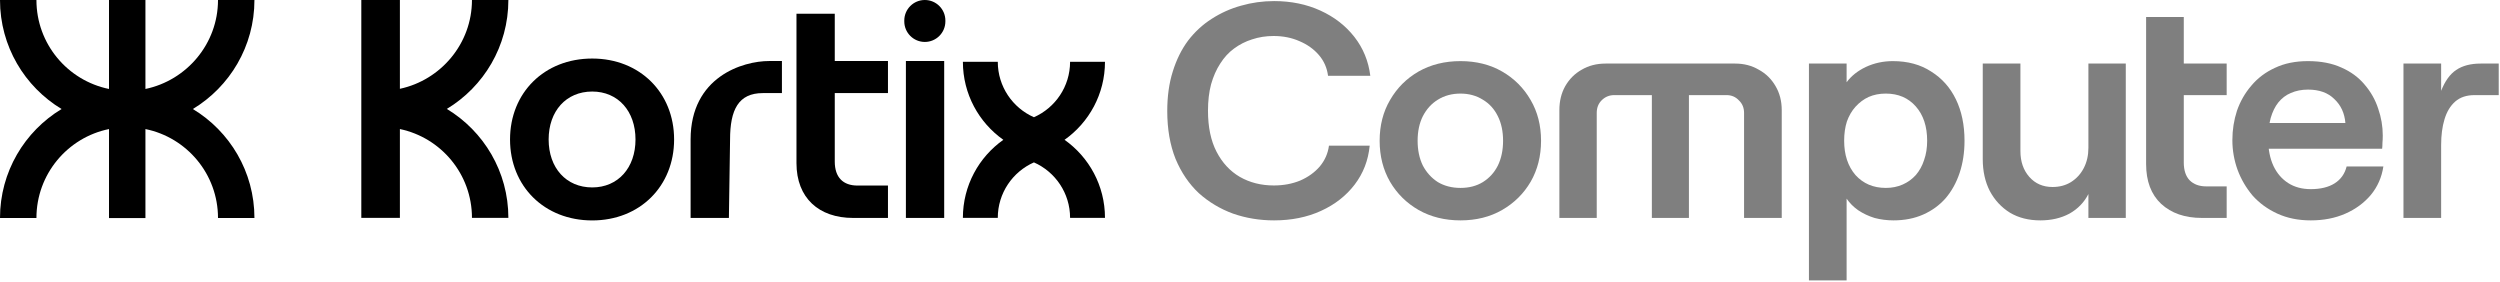
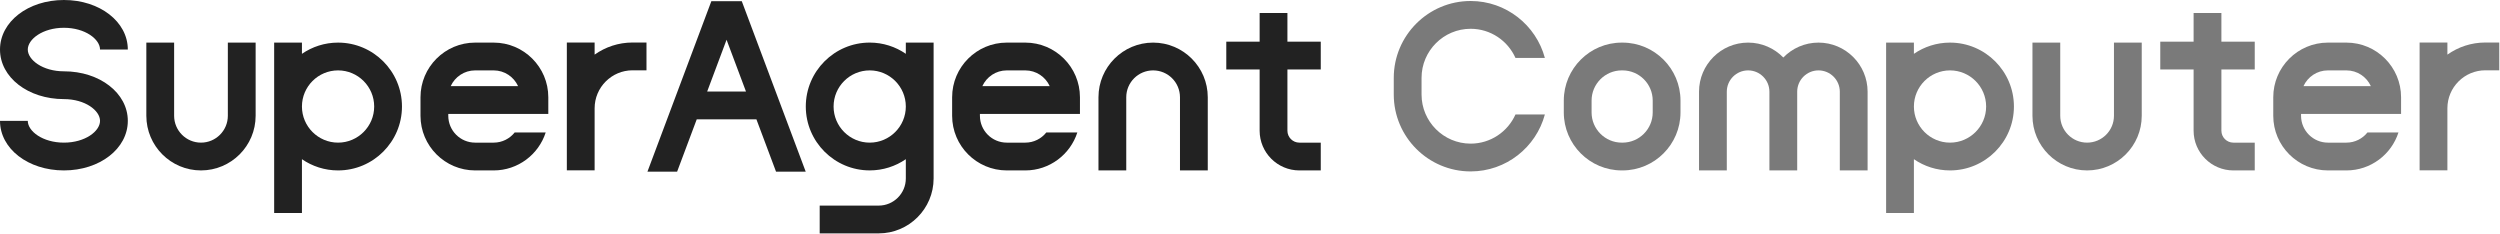
- <svg xmlns="http://www.w3.org/2000/svg" width="1600" height="180" viewBox="0 0 1600 180" fill="none">
-   <path d="M139.522 139.53H162.84C162.84 109.932 147.046 84.022 123.427 69.769C147.046 55.516 162.839 29.607 162.839 0.009H139.522C139.522 28.016 119.455 51.447 93.077 56.941V0.009H69.763V56.941C43.261 51.543 23.318 28.105 23.318 0.009H0.001C0.001 29.607 15.794 55.516 39.413 69.769C15.794 84.022 0 109.932 0 139.53H23.318C23.318 111.434 43.261 87.996 69.763 82.598V139.556H93.077V82.598C119.579 87.996 139.522 111.434 139.522 139.53Z" fill="black" />
-   <path d="M379.024 141.074C348.339 141.074 326.422 119.156 326.422 89.269C326.422 59.381 348.339 37.464 379.024 37.464C409.509 37.464 431.427 59.381 431.427 89.269C431.427 119.156 409.509 141.074 379.024 141.074ZM379.024 119.953C395.562 119.953 406.72 107.4 406.72 89.269C406.72 71.137 395.562 58.584 379.024 58.584C362.287 58.584 351.129 71.137 351.129 89.269C351.129 107.4 362.287 119.953 379.024 119.953Z" fill="black" />
-   <path d="M500.433 59.58V39.058H492.199C475.462 39.058 441.988 49.1 441.988 89.269V139.48H466.496L467.244 89.269C467.244 70.141 472.673 59.58 488.214 59.58H500.433Z" fill="black" />
-   <path d="M255.933 0H231.24V139.452H255.933V82.593C282.273 88.098 302.057 111.452 302.057 139.426H325.359C325.359 109.848 309.576 83.956 285.973 69.713C309.576 55.47 325.358 29.578 325.358 0H302.056C302.056 27.886 282.15 51.232 255.933 56.832V0Z" fill="black" />
-   <path d="M509.742 8.772H534.25V39.058H568.298V59.58H534.25V103.415C534.25 113.577 539.63 118.758 548.795 118.758H568.298V139.48H546.006C524.088 139.48 509.742 126.728 509.742 104.412V8.772Z" fill="black" />
-   <path d="M578.743 13.115C578.762 5.866 584.644 0 591.893 0C599.17 0 605.063 5.909 605.044 13.186L605.042 13.725C605.023 20.974 599.141 26.84 591.892 26.84C584.615 26.84 578.722 20.931 578.742 13.654L578.743 13.115ZM579.774 139.48V39.058H604.282V139.48H579.774Z" fill="black" />
-   <path d="M638.582 139.42H616.248C616.248 118.788 626.473 100.544 642.133 89.479C626.474 78.414 616.249 60.172 616.249 39.54H638.583C638.583 55.389 648.093 69.018 661.718 75.03C675.342 69.018 684.853 55.389 684.853 39.54H707.187C707.187 60.172 696.961 78.414 681.303 89.479C696.962 100.544 707.188 118.788 707.188 139.42H684.854C684.854 123.571 675.343 109.943 661.718 103.93C648.092 109.943 638.582 123.571 638.582 139.42Z" fill="black" />
-   <g opacity="0.5">
-     <path d="M815.451 141.043C806.173 141.043 797.418 139.605 789.185 136.73C780.952 133.725 773.634 129.347 767.231 123.597C760.959 117.717 755.993 110.399 752.334 101.644C748.806 92.757 747.042 82.565 747.042 71.065C747.042 61.656 748.218 53.228 750.57 45.779C752.922 38.2 756.189 31.601 760.371 25.982C764.683 20.362 769.714 15.723 775.464 12.065C781.344 8.275 787.617 5.465 794.281 3.636C801.076 1.676 808.133 0.696 815.451 0.696C826.297 0.696 836.163 2.721 845.049 6.772C853.935 10.823 861.188 16.442 866.807 23.629C872.426 30.817 875.824 39.115 877 48.523H849.95C849.296 43.427 847.336 38.984 844.069 35.194C840.802 31.405 836.686 28.464 831.72 26.374C826.754 24.152 821.201 23.041 815.059 23.041C810.224 23.041 805.65 23.76 801.338 25.198C797.156 26.504 793.301 28.464 789.773 31.078C786.375 33.561 783.435 36.762 780.952 40.683C778.469 44.472 776.509 48.915 775.072 54.012C773.765 58.977 773.112 64.597 773.112 70.869C773.112 81.323 774.941 90.079 778.6 97.135C782.259 104.192 787.225 109.55 793.497 113.208C799.9 116.867 807.153 118.697 815.255 118.697C821.397 118.697 827.016 117.652 832.112 115.561C837.209 113.339 841.39 110.334 844.657 106.544C847.924 102.624 849.884 98.181 850.538 93.215H876.608C875.693 102.624 872.491 110.922 867.003 118.109C861.515 125.296 854.327 130.915 845.441 134.966C836.555 139.017 826.558 141.043 815.451 141.043Z" fill="black" />
-     <path d="M934.72 141.043C924.658 141.043 915.707 138.821 907.866 134.378C900.156 129.935 894.08 123.924 889.637 116.345C885.194 108.635 882.972 99.879 882.972 90.079C882.972 80.278 885.194 71.588 889.637 64.009C894.08 56.299 900.156 50.222 907.866 45.779C915.707 41.336 924.658 39.115 934.72 39.115C944.782 39.115 953.668 41.336 961.378 45.779C969.088 50.222 975.165 56.299 979.608 64.009C984.051 71.588 986.272 80.278 986.272 90.079C986.272 99.879 984.051 108.635 979.608 116.345C975.165 123.924 969.088 129.935 961.378 134.378C953.668 138.821 944.782 141.043 934.72 141.043ZM934.72 120.265C940.209 120.265 944.978 119.024 949.029 116.541C953.211 113.927 956.413 110.399 958.634 105.956C960.856 101.382 961.966 96.09 961.966 90.079C961.966 84.067 960.856 78.84 958.634 74.397C956.413 69.824 953.211 66.295 949.029 63.813C944.848 61.199 940.078 59.892 934.72 59.892C929.232 59.892 924.397 61.199 920.215 63.813C916.164 66.295 912.963 69.824 910.61 74.397C908.389 78.84 907.278 84.067 907.278 90.079C907.278 96.09 908.389 101.382 910.61 105.956C912.963 110.399 916.164 113.927 920.215 116.541C924.397 119.024 929.232 120.265 934.72 120.265Z" fill="black" />
-     <path d="M1110.51 40.683C1116.13 40.683 1121.16 41.989 1125.6 44.603C1130.18 47.086 1133.77 50.614 1136.39 55.188C1139 59.631 1140.31 64.727 1140.31 70.477V139.475H1116.2V72.241C1116.2 68.974 1115.08 66.295 1112.86 64.205C1110.77 61.983 1108.16 60.872 1105.02 60.872H1080.91V139.475H1057.19V60.872H1033.08C1029.95 60.872 1027.27 61.983 1025.05 64.205C1022.96 66.295 1021.91 68.974 1021.91 72.241V139.475H997.998V70.477C997.998 64.727 999.24 59.631 1001.72 55.188C1004.34 50.614 1007.86 47.086 1012.31 44.603C1016.75 41.989 1021.85 40.683 1027.6 40.683H1110.51Z" fill="black" />
-     <path d="M1157.72 179.462V40.683H1181.83V52.64C1184.83 48.589 1188.95 45.322 1194.17 42.839C1199.53 40.356 1205.28 39.115 1211.42 39.115C1220.96 39.115 1229.13 41.336 1235.93 45.779C1242.85 50.092 1248.14 56.037 1251.8 63.617C1255.46 71.196 1257.29 80.016 1257.29 90.079C1257.29 97.527 1256.25 104.388 1254.16 110.66C1252.06 116.933 1249.06 122.356 1245.14 126.93C1241.22 131.373 1236.45 134.836 1230.83 137.318C1225.21 139.801 1218.87 141.043 1211.82 141.043C1207.63 141.043 1203.58 140.52 1199.66 139.475C1195.87 138.298 1192.41 136.665 1189.27 134.574C1186.27 132.483 1183.79 130 1181.83 127.126V179.462H1157.72ZM1206.92 120.265C1210.84 120.265 1214.43 119.546 1217.7 118.109C1220.96 116.671 1223.77 114.646 1226.12 112.032C1228.48 109.288 1230.24 106.087 1231.42 102.428C1232.72 98.769 1233.38 94.652 1233.38 90.079C1233.38 80.931 1230.96 73.613 1226.12 68.125C1221.29 62.636 1214.89 59.892 1206.92 59.892C1202.86 59.892 1199.21 60.611 1195.94 62.048C1192.8 63.486 1189.99 65.577 1187.51 68.321C1185.16 70.934 1183.33 74.071 1182.02 77.73C1180.85 81.389 1180.26 85.505 1180.26 90.079C1180.26 99.095 1182.67 106.413 1187.51 112.032C1192.48 117.521 1198.94 120.265 1206.92 120.265Z" fill="black" />
-     <path d="M1305.81 141.043C1298.36 141.043 1291.89 139.409 1286.4 136.142C1280.91 132.745 1276.6 128.106 1273.47 122.225C1270.46 116.345 1268.96 109.55 1268.96 101.84V40.683H1293.07V96.743C1293.07 103.408 1294.96 108.896 1298.75 113.208C1302.54 117.521 1307.51 119.677 1313.65 119.677C1318.09 119.677 1322.01 118.632 1325.41 116.541C1328.94 114.319 1331.68 111.314 1333.64 107.524C1335.6 103.734 1336.58 99.422 1336.58 94.587V40.683H1360.5V139.475H1336.58V124.185C1333.84 129.543 1329.79 133.725 1324.43 136.73C1319.07 139.605 1312.86 141.043 1305.81 141.043Z" fill="black" />
-     <path d="M1478.9 141.043C1470.93 141.043 1463.81 139.605 1457.54 136.73C1451.26 133.855 1445.97 130 1441.66 125.165C1437.48 120.2 1434.28 114.711 1432.05 108.7C1429.83 102.558 1428.72 96.221 1428.72 89.687C1428.72 83.153 1429.7 76.88 1431.66 70.869C1433.75 64.858 1436.82 59.5 1440.88 54.796C1444.93 49.961 1449.96 46.171 1455.97 43.427C1461.98 40.552 1469.04 39.115 1477.14 39.115C1485.37 39.115 1492.49 40.487 1498.5 43.231C1504.51 45.844 1509.48 49.503 1513.4 54.208C1517.32 58.782 1520.2 63.878 1522.03 69.497C1523.99 75.116 1524.97 80.866 1524.97 86.746C1524.97 88.445 1524.9 90.013 1524.77 91.451C1524.77 92.888 1524.7 94.13 1524.57 95.175H1442.64V78.71H1501.05C1500.53 72.437 1498.18 67.341 1494 63.42C1489.94 59.37 1484.33 57.344 1477.14 57.344C1473.09 57.344 1469.43 58.063 1466.16 59.5C1463.02 60.807 1460.35 62.833 1458.12 65.577C1456.03 68.19 1454.4 71.522 1453.22 75.573C1452.18 79.494 1451.66 84.067 1451.66 89.295C1451.66 95.698 1452.77 101.317 1454.99 106.152C1457.21 110.856 1460.35 114.515 1464.4 117.129C1468.45 119.742 1473.28 121.049 1478.9 121.049C1485.17 121.049 1490.27 119.808 1494.19 117.325C1498.11 114.842 1500.66 111.248 1501.84 106.544H1525.36C1524.31 113.47 1521.63 119.546 1517.32 124.773C1513.01 129.87 1507.59 133.855 1501.05 136.73C1494.52 139.605 1487.13 141.043 1478.9 141.043Z" fill="black" />
-     <path d="M1538.22 139.475V40.683H1562.33V58.128C1564.81 51.856 1568.01 47.413 1571.93 44.799C1575.98 42.055 1581.21 40.683 1587.61 40.683H1599.18V60.872H1583.69C1578.59 60.872 1574.48 62.244 1571.34 64.989C1568.21 67.733 1565.92 71.522 1564.48 76.358C1563.04 81.062 1562.33 86.55 1562.33 92.823V139.475H1538.22Z" fill="black" />
-     <path d="M1409.19 139.475C1398.34 139.475 1389.65 136.469 1383.12 130.458C1376.72 124.447 1373.51 115.953 1373.51 104.976V60.872V40.683V10.888H1397.62V40.683H1425.07V60.872H1397.62V103.996C1397.62 108.961 1398.87 112.751 1401.35 115.365C1403.96 117.978 1407.49 119.285 1411.93 119.285H1425.07V139.475H1409.19Z" fill="black" />
-   </g>
+ <svg xmlns="http://www.w3.org/2000/svg" width="1928" height="180" viewBox="0 0 1928 180" fill="none">
+   <path d="M49.286 55C32.871 55 21.429 46.157 21.429 38.214C21.429 30.271 32.871 21.429 49.286 21.429C65.7 21.429 77.143 30.271 77.143 38.214H98.571C98.571 16.786 76.929 0 49.286 0C21.643 0 0 16.786 0 38.214C0 59.643 21.643 76.429 49.286 76.429C65.7 76.429 77.143 85.271 77.143 93.214C77.143 101.157 65.7 110 49.286 110C32.871 110 21.429 101.157 21.429 93.214H0C0 114.643 21.643 131.429 49.286 131.429C76.929 131.429 98.571 114.643 98.571 93.214C98.571 71.786 76.929 55 49.286 55Z" fill="#222222" />
+   <path d="M155 131.428C131.757 131.428 112.857 112.528 112.857 89.285V32.857H134.286V89.285C134.286 100.714 143.571 110 155 110C166.429 110 175.714 100.714 175.714 89.285V32.857H197.143V89.285C197.143 112.528 178.243 131.428 155 131.428Z" fill="#222222" />
+   <path d="M260.714 32.857C250.386 32.857 240.786 36.057 232.857 41.514V32.857H211.429V164.286H232.857V122.771C240.786 128.228 250.386 131.428 260.714 131.428C287.886 131.428 310 109.314 310 82.143C310 54.971 287.886 32.857 260.714 32.857ZM260.714 110C245.357 110 232.857 97.5 232.857 82.143C232.857 66.785 245.357 54.285 260.714 54.285C276.071 54.285 288.571 66.785 288.571 82.143C288.571 97.5 276.071 110 260.714 110Z" fill="#222222" />
+   <path d="M422.857 87.857V75C422.857 51.757 403.957 32.857 380.714 32.857H366.429C343.186 32.857 324.286 51.757 324.286 75V89.285C324.286 112.528 343.186 131.428 366.429 131.428H380.714C399.471 131.428 415.4 119.114 420.843 102.143H396.929C393.129 106.914 387.286 110 380.714 110H366.429C355 110 345.714 100.714 345.714 89.285V87.857H422.857ZM366.429 54.285H380.714C389.071 54.285 396.286 59.271 399.543 66.428H347.586C350.857 59.271 358.057 54.285 366.414 54.285H366.429Z" fill="#222222" />
+   <path d="M487.857 32.786C476.957 32.786 466.857 36.258 458.571 42.129V32.786H437.143V131.358H458.571V83.5C458.571 67.358 471.714 54.215 487.857 54.215H498.571V32.786H487.857Z" fill="#222222" />
+   <path d="M572.071 0.943H548.586L499.314 132.371H522.2L537.329 92.014H583.343L598.471 132.371H621.357L572.071 0.943ZM545.371 70.586L560.329 30.657L575.3 70.586H545.371Z" fill="#222222" />
+   <path d="M698.571 32.858V41.5C690.643 36.043 681.043 32.843 670.714 32.843C643.543 32.843 621.429 54.958 621.429 82.129C621.429 109.3 643.543 131.415 670.714 131.415C681.043 131.415 690.643 128.215 698.571 122.758V137.629C698.571 149.172 689.186 158.558 677.643 158.558H632.143V179.986H677.643C701 179.986 720 160.986 720 137.629V32.858H698.571ZM670.714 110C655.357 110 642.857 97.5 642.857 82.143C642.857 66.786 655.357 54.286 670.714 54.286C686.071 54.286 698.571 66.786 698.571 82.143C698.571 97.5 686.071 110 670.714 110Z" fill="#222222" />
+   <path d="M832.857 87.857V75C832.857 51.757 813.957 32.857 790.714 32.857H776.428C753.186 32.857 734.286 51.757 734.286 75V89.285C734.286 112.528 753.186 131.428 776.428 131.428H790.714C809.471 131.428 825.4 119.114 830.843 102.143H806.928C803.128 106.914 797.286 110 790.714 110H776.428C765 110 755.714 100.714 755.714 89.285V87.857H832.857ZM776.428 54.285H790.714C799.071 54.285 806.286 59.271 809.543 66.428H757.586C760.857 59.271 768.057 54.285 776.414 54.285H776.428Z" fill="#222222" />
+   <path d="M931.429 131.428H910V75C910 63.571 900.714 54.285 889.286 54.285C877.857 54.285 868.571 63.571 868.571 75V131.428H847.143V75C847.143 51.757 866.043 32.857 889.286 32.857C912.529 32.857 931.429 51.757 931.429 75V131.428Z" fill="#222222" />
+   <path d="M1018.57 53.571V32.143H992.857V10H971.429V32.143H945.714V53.571H971.429V100.786C971.429 117.686 985.171 131.429 1002.07 131.429H1018.57V110H1002.07C997 110 992.857 105.871 992.857 100.786V53.571H1018.57Z" fill="#222222" />
+   <path d="M1168.74 88.272C1162.84 101.514 1149.56 110.771 1134.16 110.771C1113.29 110.771 1096.3 93.786 1096.3 72.914V60.057C1096.3 39.186 1113.29 22.2 1134.16 22.2C1149.57 22.2 1162.84 31.457 1168.74 44.7H1191.41C1184.63 19.429 1161.54 0.771 1134.16 0.771C1101.47 0.771 1074.87 27.372 1074.87 60.057V72.914C1074.87 105.6 1101.47 132.2 1134.16 132.2C1161.54 132.2 1184.63 113.543 1191.41 88.272H1168.74Z" fill="#7A7A7A" />
+   <path d="M1251.29 131.428H1250.71C1226.06 131.428 1206 111.371 1206 86.714V77.571C1206 52.914 1226.06 32.857 1250.71 32.857H1251.29C1275.94 32.857 1296 52.914 1296 77.571V86.714C1296 111.371 1275.94 131.428 1251.29 131.428ZM1250.71 54.285C1237.87 54.285 1227.43 64.728 1227.43 77.571V86.714C1227.43 99.557 1237.87 110 1250.71 110H1251.29C1264.13 110 1274.57 99.557 1274.57 86.714V77.571C1274.57 64.728 1264.13 54.285 1251.29 54.285H1250.71Z" fill="#7A7A7A" />
+   <path d="M1402.43 32.857C1391.79 32.857 1382.17 37.271 1375.29 44.357C1368.4 37.271 1358.79 32.857 1348.14 32.857C1327.27 32.857 1310.29 49.843 1310.29 70.714V131.428H1331.71V70.714C1331.71 61.657 1339.09 54.285 1348.14 54.285C1357.2 54.285 1364.57 61.657 1364.57 70.714V131.428H1386V70.714C1386 61.657 1393.37 54.285 1402.43 54.285C1411.49 54.285 1418.86 61.657 1418.86 70.714V131.428H1440.29V70.714C1440.29 49.843 1423.3 32.857 1402.43 32.857Z" fill="#7A7A7A" />
+   <path d="M1503.86 32.857C1493.53 32.857 1483.93 36.057 1476 41.514V32.857H1454.57V164.286H1476V122.771C1483.93 128.228 1493.53 131.428 1503.86 131.428C1531.03 131.428 1553.14 109.314 1553.14 82.143C1553.14 54.971 1531.03 32.857 1503.86 32.857ZM1503.86 110C1488.5 110 1476 97.5 1476 82.143C1476 66.785 1488.5 54.285 1503.86 54.285C1519.21 54.285 1531.71 66.785 1531.71 82.143C1531.71 97.5 1519.21 110 1503.86 110Z" fill="#7A7A7A" />
+   <path d="M1609.57 131.428C1586.33 131.428 1567.43 112.528 1567.43 89.285V32.857H1588.86V89.285C1588.86 100.714 1598.14 110 1609.57 110C1621 110 1630.29 100.714 1630.29 89.285V32.857H1651.71V89.285C1651.71 112.528 1632.81 131.428 1609.57 131.428Z" fill="#7A7A7A" />
+   <path d="M1738.86 53.571V32.143H1713.14V10H1691.71V32.143H1666V53.571H1691.71V100.786C1691.71 117.686 1705.46 131.429 1722.36 131.429H1738.86V110H1722.36C1717.29 110 1713.14 105.871 1713.14 100.786V53.571H1738.86Z" fill="#7A7A7A" />
+   <path d="M1851.71 87.857V75C1851.71 51.757 1832.81 32.857 1809.57 32.857H1795.29C1772.04 32.857 1753.14 51.757 1753.14 75V89.285C1753.14 112.528 1772.04 131.428 1795.29 131.428H1809.57C1828.33 131.428 1844.26 119.114 1849.7 102.143H1825.79C1821.99 106.914 1816.14 110 1809.57 110H1795.29C1783.86 110 1774.57 100.714 1774.57 89.285V87.857H1851.71ZM1795.29 54.285H1809.57C1817.93 54.285 1825.14 59.271 1828.4 66.428H1776.44C1779.71 59.271 1786.91 54.285 1795.27 54.285H1795.29Z" fill="#7A7A7A" />
+   <path d="M1916.71 32.786C1905.81 32.786 1895.71 36.258 1887.43 42.129V32.786H1866V131.358H1887.43V83.5C1887.43 67.358 1900.57 54.215 1916.71 54.215H1927.43V32.786H1916.71Z" fill="#7A7A7A" />
</svg>
